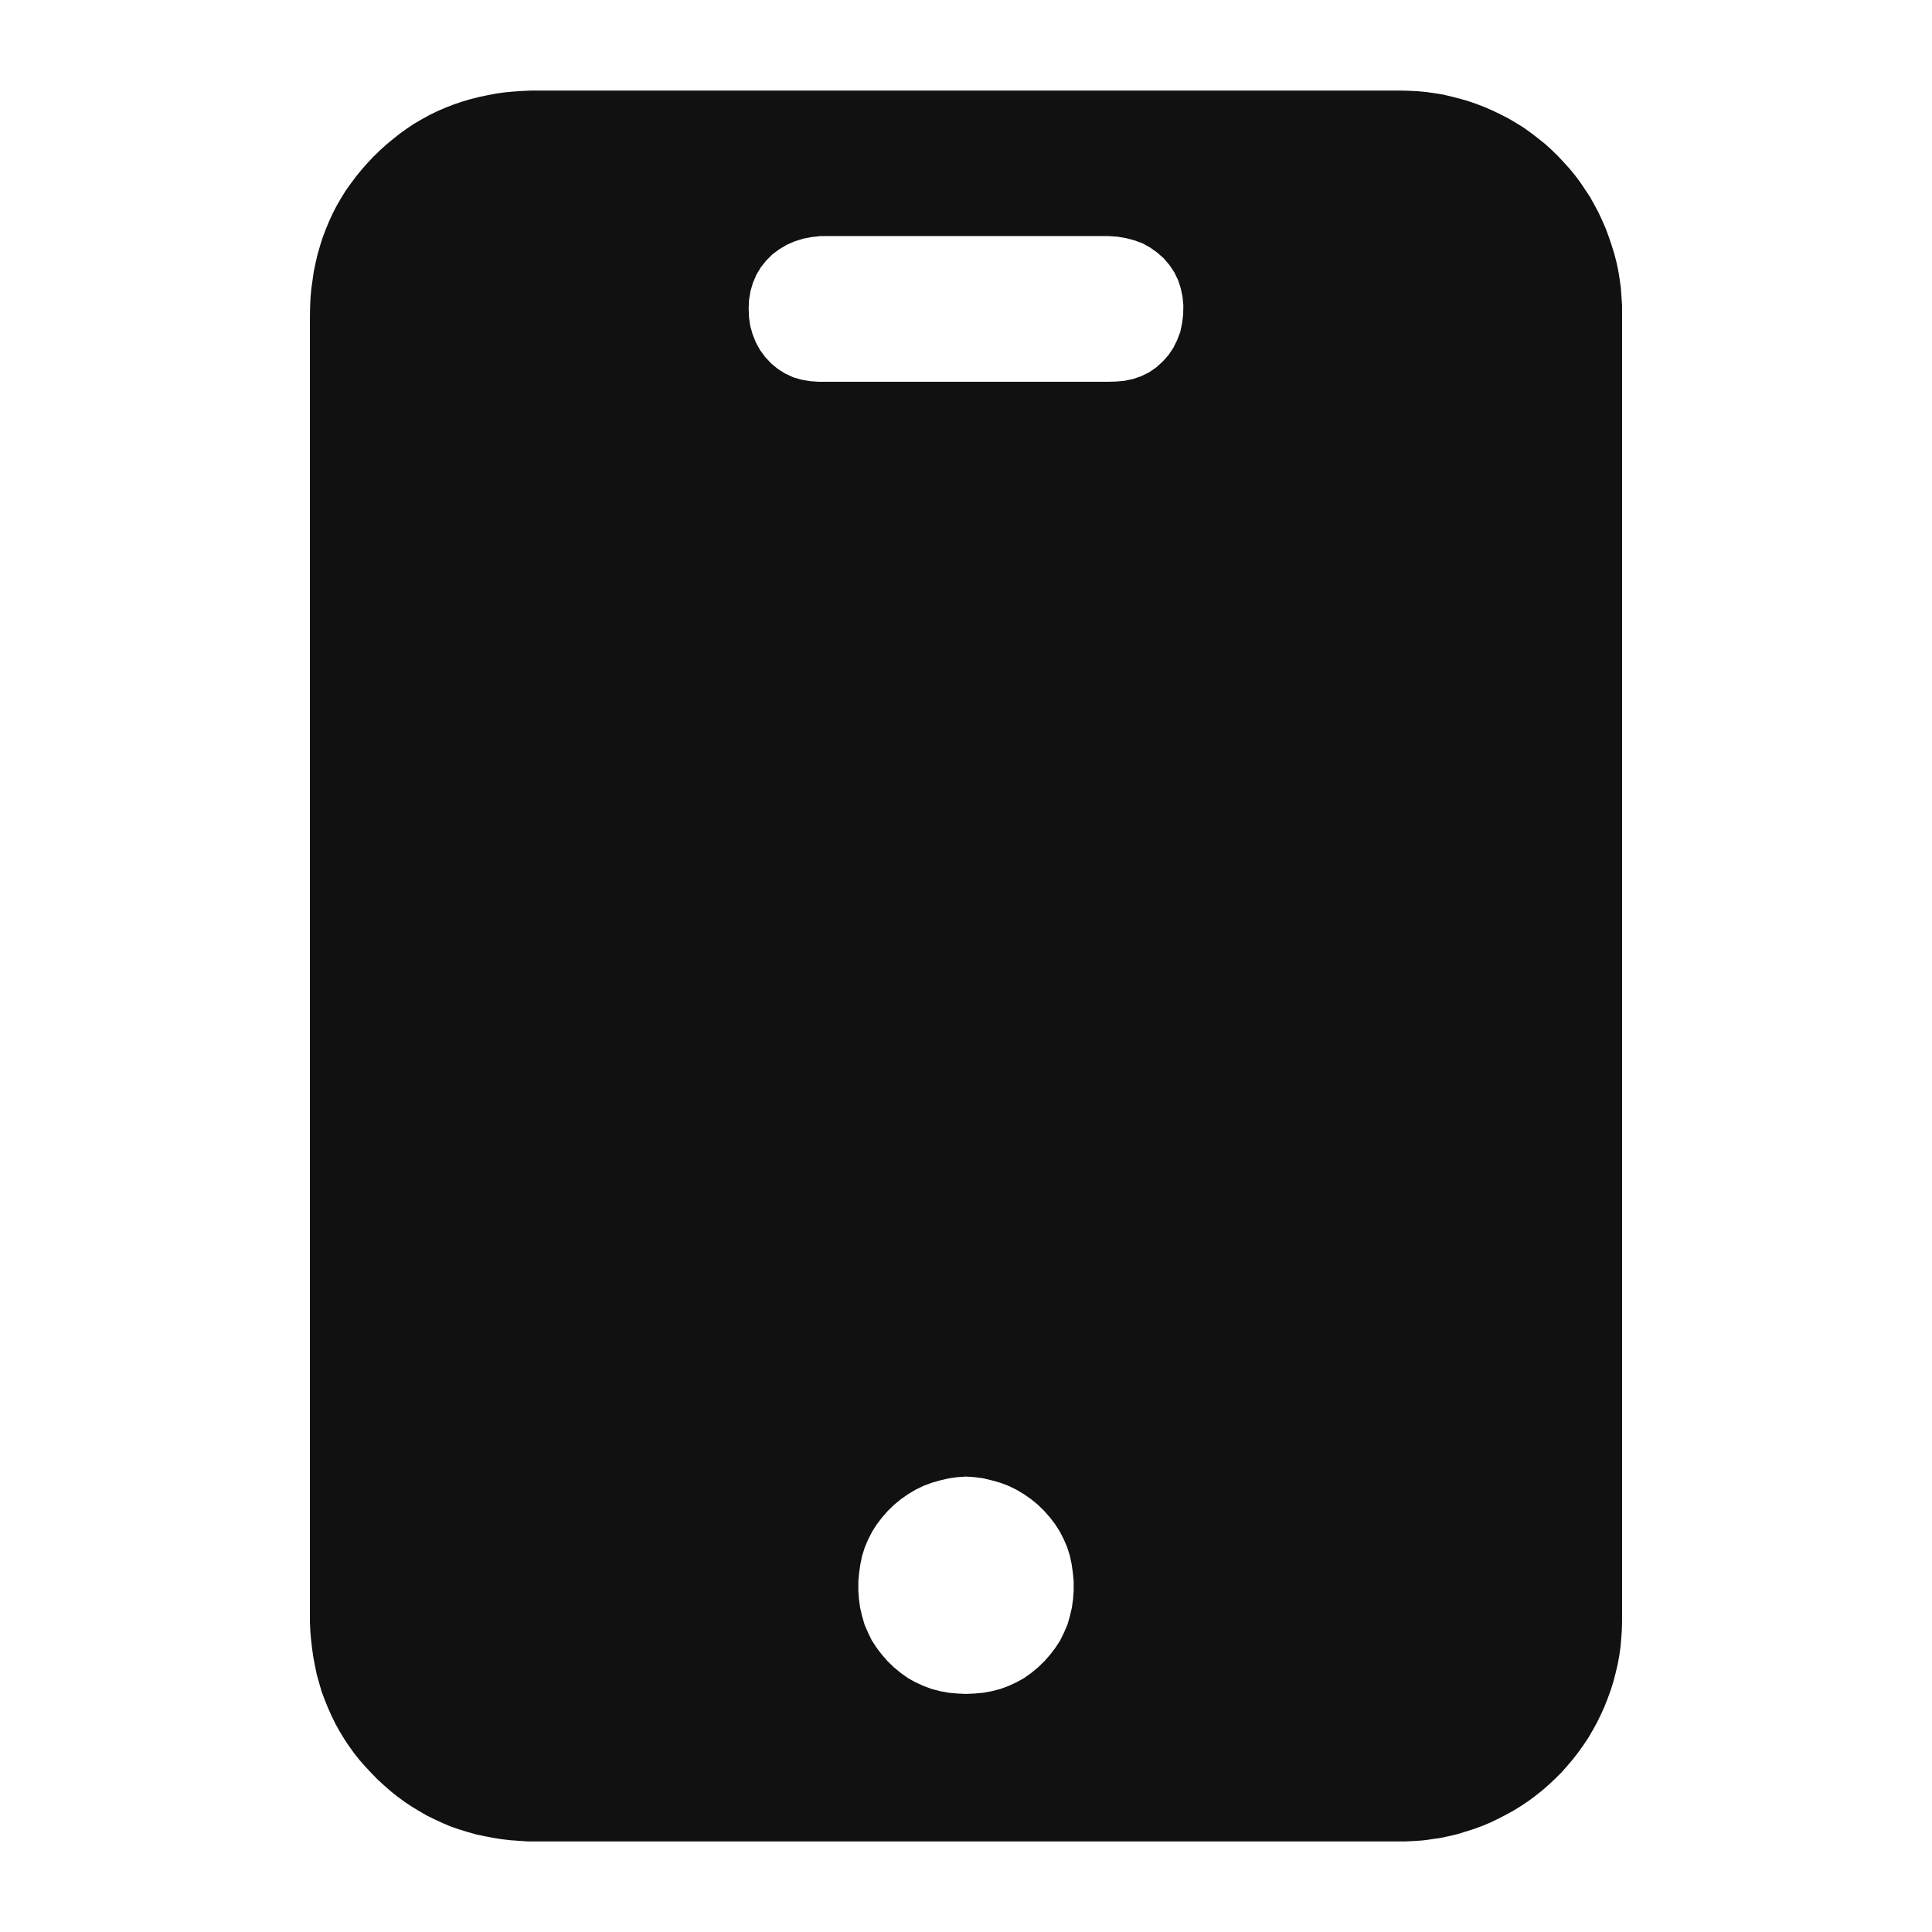
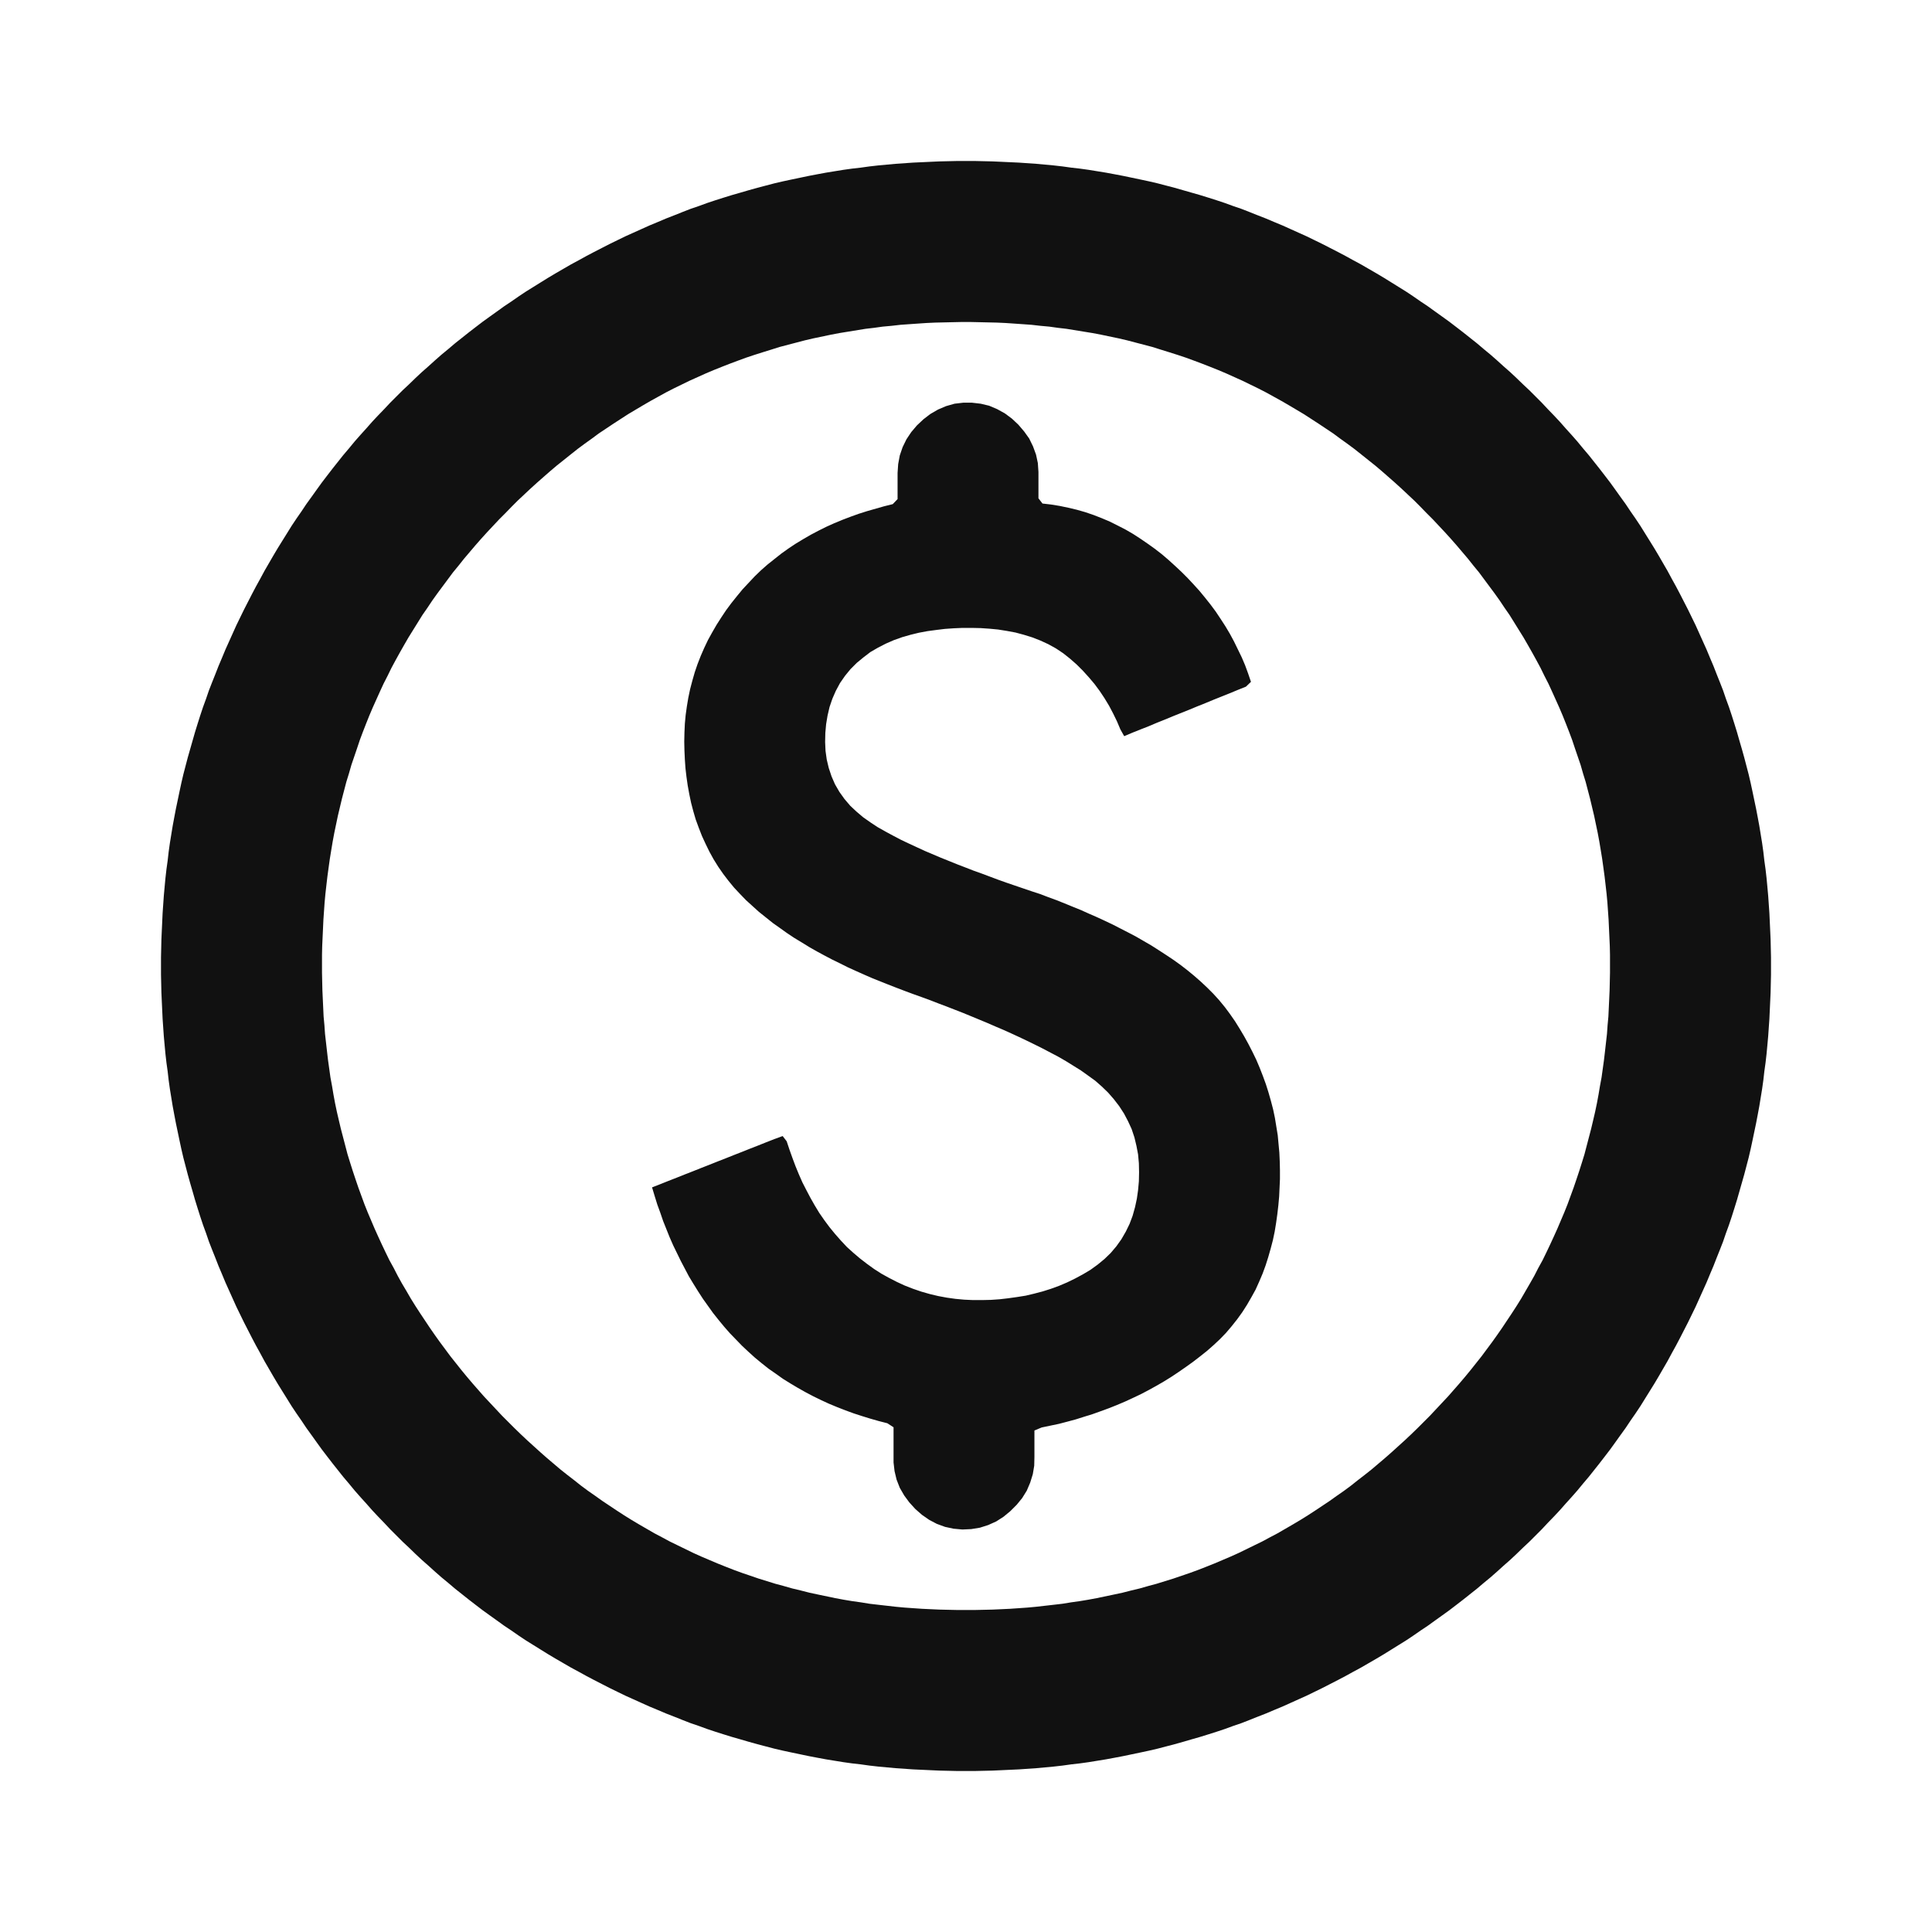
<svg xmlns="http://www.w3.org/2000/svg" width="22.0" height="22.0" viewBox="0 0 960.0 960.0">
-   <path d="M264.0 45.0L268.4 45.0L272.7 45.0L277.1 45.0L281.4 45.0L285.8 45.0L290.1 45.0L294.5 45.0L298.9 45.0L303.2 45.0L307.6 45.0L311.9 45.0L316.3 45.0L320.7 45.0L325.0 45.0L329.4 45.0L333.7 45.0L338.1 45.0L342.4 45.0L346.8 45.0L351.2 45.0L355.5 45.0L359.9 45.0L364.2 45.0L368.6 45.0L372.9 45.0L377.3 45.0L381.7 45.0L386.0 45.0L390.4 45.0L394.7 45.0L399.1 45.0L403.4 45.0L407.8 45.0L412.2 45.0L416.5 45.0L420.9 45.0L425.2 45.0L429.6 45.0L434.0 45.0L438.3 45.0L442.7 45.0L447.0 45.0L451.4 45.0L455.7 45.0L460.1 45.0L464.5 45.0L468.8 45.0L473.2 45.0L477.5 45.0L481.9 45.0L486.2 45.0L490.6 45.0L495.0 45.0L499.3 45.0L503.7 45.0L508.0 45.0L512.4 45.0L516.8 45.0L521.1 45.0L525.5 45.0L529.8 45.0L534.2 45.0L538.5 45.0L542.9 45.0L547.3 45.0L551.6 45.0L556.0 45.0L560.3 45.0L564.7 45.0L569.0 45.0L573.4 45.0L577.8 45.0L582.1 45.0L586.5 45.0L590.8 45.0L595.2 45.0L599.6 45.0L603.9 45.0L608.3 45.0L612.6 45.0L617.0 45.0L621.3 45.0L625.7 45.0L630.1 45.0L634.4 45.0L638.8 45.0L643.1 45.0L647.5 45.0L651.8 45.0L656.2 45.0L660.6 45.0L664.9 45.0L669.3 45.0L673.6 45.0L678.0 45.0L682.3 45.0L686.7 45.0L691.1 45.0L695.4 45.0L699.8 45.1L704.1 45.3L708.5 45.7L712.8 46.3L717.1 47.0L721.3 48.0L725.6 49.1L729.7 50.3L733.8 51.7L737.9 53.3L742.0 55.1L745.9 57.0L749.8 59.0L753.5 61.2L757.2 63.5L760.7 66.0L764.2 68.7L767.6 71.4L770.8 74.3L774.0 77.4L777.0 80.6L779.9 83.8L782.7 87.2L785.3 90.7L787.7 94.3L790.1 97.9L792.2 101.7L794.3 105.6L796.1 109.5L797.9 113.6L799.4 117.7L800.8 121.8L802.1 126.0L803.2 130.2L804.1 134.4L804.8 138.7L805.4 143.1L805.7 147.4L806.0 151.7L806.0 156.1L806.0 160.5L806.0 164.8L806.0 169.2L806.0 173.5L806.0 177.9L806.0 182.3L806.0 186.6L806.0 191.0L806.0 195.3L806.0 199.7L806.0 204.0L806.0 208.4L806.0 212.8L806.0 217.1L806.0 221.5L806.0 225.8L806.0 230.2L806.0 234.6L806.0 238.9L806.0 243.3L806.0 247.6L806.0 252.0L806.0 256.3L806.0 260.7L806.0 265.1L806.0 269.4L806.0 273.8L806.0 278.1L806.0 282.5L806.0 286.8L806.0 291.2L806.0 295.6L806.0 299.9L806.0 304.3L806.0 308.6L806.0 313.0L806.0 317.3L806.0 321.7L806.0 326.1L806.0 330.4L806.0 334.8L806.0 339.1L806.0 343.5L806.0 347.9L806.0 352.2L806.0 356.6L806.0 360.9L806.0 365.3L806.0 369.6L806.0 374.0L806.0 378.4L806.0 382.7L806.0 387.1L806.0 391.4L806.0 395.8L806.0 400.1L806.0 404.5L806.0 408.9L806.0 413.2L806.0 417.6L806.0 421.9L806.0 426.3L806.0 430.7L806.0 435.0L806.0 439.4L806.0 443.7L806.0 448.1L806.0 452.4L806.0 456.8L806.0 461.2L806.0 465.5L806.0 469.9L806.0 474.2L806.0 478.6L806.0 482.9L806.0 487.3L806.0 491.7L806.0 496.0L806.0 500.4L806.0 504.7L806.0 509.1L806.0 513.5L806.0 517.8L806.0 522.2L806.0 526.5L806.0 530.9L806.0 535.2L806.0 539.6L806.0 544.0L806.0 548.3L806.0 552.7L806.0 557.0L806.0 561.4L806.0 565.7L806.0 570.1L806.0 574.5L806.0 578.8L806.0 583.2L806.0 587.5L806.0 591.9L806.0 596.2L806.0 600.6L806.0 605.0L806.0 609.3L806.0 613.7L806.0 618.0L806.0 622.4L806.0 626.8L806.0 631.1L806.0 635.5L806.0 639.8L806.0 644.2L806.0 648.5L806.0 652.9L806.0 657.3L806.0 661.6L806.0 666.0L806.0 670.3L806.0 674.7L806.0 679.0L806.0 683.4L806.0 687.8L806.0 692.1L806.0 696.5L806.0 700.8L806.0 705.2L806.0 709.6L806.0 713.9L806.0 718.3L806.0 722.6L806.0 727.0L806.0 731.3L806.0 735.7L806.0 740.1L806.0 744.4L806.0 748.8L806.0 753.1L806.0 757.5L806.0 761.8L806.0 766.2L806.0 770.6L806.0 774.9L806.0 779.3L806.0 783.6L806.0 788.0L806.0 792.4L806.0 796.7L806.0 801.1L806.0 805.4L805.9 809.8L805.6 814.1L805.2 818.5L804.6 822.8L803.8 827.1L802.8 831.3L801.7 835.5L800.4 839.7L798.9 843.8L797.3 847.9L795.5 851.9L793.6 855.8L791.5 859.6L789.3 863.4L786.9 867.0L784.4 870.5L781.7 874.0L778.9 877.3L776.0 880.6L772.9 883.7L769.7 886.7L766.4 889.6L763.0 892.3L759.5 894.9L755.9 897.3L752.2 899.6L748.4 901.7L744.5 903.7L740.6 905.6L736.5 907.3L732.4 908.8L728.3 910.1L724.1 911.4L719.8 912.4L715.6 913.3L711.3 913.9L706.9 914.5L702.6 914.8L698.3 915.0L693.9 915.0L689.5 915.0L685.2 915.0L680.8 915.0L676.5 915.0L672.1 915.0L667.7 915.0L663.4 915.0L659.0 915.0L654.7 915.0L650.3 915.0L646.0 915.0L641.6 915.0L637.2 915.0L632.9 915.0L628.5 915.0L624.2 915.0L619.8 915.0L615.4 915.0L611.1 915.0L606.7 915.0L602.4 915.0L598.0 915.0L593.7 915.0L589.3 915.0L584.9 915.0L580.6 915.0L576.2 915.0L571.9 915.0L567.5 915.0L563.2 915.0L558.8 915.0L554.4 915.0L550.1 915.0L545.7 915.0L541.4 915.0L537.0 915.0L532.6 915.0L528.3 915.0L523.9 915.0L519.6 915.0L515.2 915.0L510.9 915.0L506.5 915.0L502.1 915.0L497.8 915.0L493.4 915.0L489.1 915.0L484.7 915.0L480.4 915.0L476.0 915.0L471.6 915.0L467.3 915.0L462.9 915.0L458.6 915.0L454.2 915.0L449.9 915.0L445.5 915.0L441.1 915.0L436.8 915.0L432.4 915.0L428.1 915.0L423.7 915.0L419.3 915.0L415.0 915.0L410.6 915.0L406.3 915.0L401.9 915.0L397.6 915.0L393.2 915.0L388.8 915.0L384.5 915.0L380.1 915.0L375.8 915.0L371.4 915.0L367.1 915.0L362.7 915.0L358.3 915.0L354.0 915.0L349.6 915.0L345.3 915.0L340.9 915.0L336.5 915.0L332.2 915.0L327.8 915.0L323.5 915.0L319.1 915.0L314.8 915.0L310.4 915.0L306.0 915.0L301.7 915.0L297.3 915.0L293.0 915.0L288.6 915.0L284.3 915.0L279.9 915.0L275.5 915.0L271.2 915.0L266.8 915.0L262.4 915.0L258.0 914.7L253.6 914.4L249.3 913.9L245.0 913.2L240.8 912.4L236.5 911.5L232.3 910.3L228.1 909.0L224.0 907.6L220.0 905.9L216.1 904.1L212.2 902.2L208.4 900.0L204.6 897.7L201.0 895.3L197.6 892.8L194.2 890.1L190.9 887.2L187.6 884.2L184.5 881.0L181.5 877.8L178.6 874.5L175.9 871.1L173.4 867.6L171.0 864.0L168.7 860.2L166.6 856.4L164.7 852.5L162.9 848.5L161.3 844.5L159.8 840.5L158.6 836.3L157.4 832.1L156.5 827.7L155.7 823.5L155.1 819.3L154.6 815.0L154.2 810.6L154.0 806.1L154.0 801.7L154.0 797.4L154.0 793.0L154.0 788.6L154.0 784.3L154.0 779.9L154.0 775.6L154.0 771.2L154.0 766.8L154.0 762.5L154.0 758.1L154.0 753.8L154.0 749.4L154.0 745.1L154.0 740.7L154.0 736.3L154.0 732.0L154.0 727.6L154.0 723.3L154.0 718.9L154.0 714.6L154.0 710.2L154.0 705.8L154.0 701.5L154.0 697.1L154.0 692.8L154.0 688.4L154.0 684.0L154.0 679.7L154.0 675.3L154.0 671.0L154.0 666.6L154.0 662.3L154.0 657.9L154.0 653.5L154.0 649.2L154.0 644.8L154.0 640.5L154.0 636.1L154.0 631.8L154.0 627.4L154.0 623.0L154.0 618.7L154.0 614.3L154.0 610.0L154.0 605.6L154.0 601.3L154.0 596.9L154.0 592.5L154.0 588.2L154.0 583.8L154.0 579.5L154.0 575.1L154.0 570.7L154.0 566.4L154.0 562.0L154.0 557.7L154.0 553.3L154.0 549.0L154.0 544.6L154.0 540.2L154.0 535.9L154.0 531.5L154.0 527.2L154.0 522.8L154.0 518.5L154.0 514.1L154.0 509.7L154.0 505.4L154.0 501.0L154.0 496.7L154.0 492.3L154.0 487.9L154.0 483.6L154.0 479.2L154.0 474.9L154.0 470.5L154.0 466.2L154.0 461.8L154.0 457.4L154.0 453.1L154.0 448.7L154.0 444.4L154.0 440.0L154.0 435.7L154.0 431.3L154.0 426.9L154.0 422.6L154.0 418.2L154.0 413.9L154.0 409.5L154.0 405.1L154.0 400.8L154.0 396.4L154.0 392.1L154.0 387.7L154.0 383.4L154.0 379.0L154.0 374.6L154.0 370.3L154.0 365.9L154.0 361.6L154.0 357.2L154.0 352.9L154.0 348.5L154.0 344.1L154.0 339.8L154.0 335.4L154.0 331.1L154.0 326.7L154.0 322.4L154.0 318.0L154.0 313.6L154.0 309.3L154.0 304.9L154.0 300.6L154.0 296.2L154.0 291.8L154.0 287.5L154.0 283.1L154.0 278.8L154.0 274.4L154.0 270.1L154.0 265.7L154.0 261.3L154.0 257.0L154.0 252.6L154.0 248.3L154.0 243.9L154.0 239.6L154.0 235.2L154.0 230.8L154.0 226.5L154.0 222.1L154.0 217.8L154.0 213.4L154.0 209.0L154.0 204.7L154.0 200.3L154.0 196.0L154.0 191.6L154.0 187.3L154.0 182.9L154.0 178.5L154.0 174.2L154.0 169.8L154.0 165.5L154.0 161.1L154.0 156.8L154.1 152.3L154.3 147.9L154.7 143.5L155.3 139.2L155.9 135.0L156.8 130.7L157.8 126.4L159.0 122.2L160.3 118.1L161.8 114.1L163.5 110.0L165.3 106.1L167.3 102.2L169.5 98.4L171.8 94.7L174.3 91.2L176.9 87.7L179.6 84.4L182.5 81.1L185.6 77.8L188.8 74.7L192.0 71.8L195.4 69.0L198.8 66.3L202.3 63.8L205.9 61.4L209.7 59.2L213.5 57.1L217.4 55.2L221.4 53.5L225.5 51.9L229.6 50.5L233.7 49.3L238.0 48.2L242.3 47.3L246.5 46.5L250.8 45.9L255.1 45.5L259.5 45.2L264.0 45.0ZM480.0 733.7L475.6 734.0L471.3 734.6L467.1 735.6L462.9 736.8L458.9 738.3L455.0 740.2L451.3 742.4L447.7 744.9L444.4 747.6L441.2 750.7L438.3 754.0L435.7 757.4L433.4 761.0L431.4 764.9L429.7 768.9L428.4 773.0L427.5 777.3L426.9 781.5L426.5 785.8L426.5 790.3L426.8 794.6L427.4 798.9L428.4 803.1L429.6 807.3L431.3 811.2L433.2 815.1L435.6 818.8L438.2 822.2L441.1 825.5L444.2 828.5L447.6 831.3L451.1 833.8L454.9 835.9L458.8 837.7L462.8 839.2L467.0 840.3L471.3 841.1L475.6 841.5L480.0 841.7L484.4 841.5L488.7 841.1L493.0 840.3L497.2 839.2L501.2 837.7L505.1 835.9L508.9 833.8L512.4 831.3L515.8 828.5L518.9 825.5L521.8 822.2L524.4 818.8L526.8 815.1L528.7 811.2L530.4 807.3L531.6 803.1L532.6 798.9L533.2 794.6L533.5 790.3L533.5 785.8L533.1 781.5L532.5 777.3L531.6 773.0L530.3 768.9L528.6 764.9L526.6 761.0L524.3 757.4L521.7 754.0L518.8 750.7L515.6 747.6L512.3 744.9L508.7 742.4L505.0 740.2L501.1 738.3L497.1 736.8L492.9 735.6L488.7 734.6L484.4 734.0L480.0 733.7ZM407.7 117.3L403.3 117.8L399.1 118.6L394.9 119.9L391.0 121.6L387.3 123.8L383.8 126.4L380.7 129.5L378.0 132.9L375.8 136.6L374.1 140.6L372.9 144.7L372.2 149.0L372.0 153.4L372.2 157.8L372.8 162.0L374.0 166.2L375.6 170.2L377.7 174.0L380.3 177.5L383.3 180.7L386.6 183.4L390.3 185.7L394.2 187.5L398.4 188.7L402.6 189.4L407.0 189.7L411.4 189.7L415.7 189.7L420.0 189.7L424.4 189.7L428.7 189.7L433.1 189.7L437.4 189.7L441.7 189.7L446.1 189.7L450.4 189.7L454.7 189.7L459.1 189.7L463.4 189.7L467.7 189.7L472.1 189.7L476.4 189.7L480.8 189.7L485.1 189.7L489.4 189.7L493.8 189.7L498.1 189.7L502.4 189.7L506.8 189.7L511.1 189.7L515.4 189.7L519.8 189.7L524.1 189.7L528.5 189.7L532.8 189.7L537.1 189.7L541.5 189.7L545.8 189.7L550.1 189.7L554.5 189.6L558.8 189.2L563.1 188.3L567.1 186.9L571.0 185.0L574.6 182.5L577.8 179.6L580.7 176.3L583.1 172.7L585.0 168.8L586.5 164.8L587.4 160.5L587.9 156.3L588.0 151.8L587.6 147.5L586.7 143.2L585.4 139.2L583.5 135.3L581.1 131.7L578.3 128.4L575.0 125.5L571.5 123.0L567.7 120.9L563.6 119.4L559.4 118.3L555.2 117.6L550.8 117.3L546.5 117.3L542.1 117.3L537.8 117.3L533.4 117.3L529.1 117.3L524.8 117.3L520.4 117.3L516.1 117.3L511.8 117.3L507.4 117.3L503.1 117.3L498.8 117.3L494.4 117.3L490.1 117.3L485.8 117.3L481.4 117.3L477.1 117.3L472.7 117.3L468.4 117.3L464.1 117.3L459.7 117.3L455.4 117.3L451.1 117.3L446.7 117.3L442.4 117.3L438.1 117.3L433.7 117.3L429.4 117.3L425.0 117.3L420.7 117.3L416.4 117.3L412.0 117.3L407.7 117.3Z" fill="#111111" />
+   <path d="M324.0 590.0L325.3 594.3L326.6 598.5L328.1 602.6L329.5 606.7L331.1 610.7L332.7 614.7L334.5 618.8L336.4 622.7L338.3 626.6L340.3 630.4L342.3 634.2L344.6 638.0L346.9 641.7L349.3 645.4L351.8 648.9L354.3 652.4L357.0 655.8L359.8 659.2L362.7 662.5L365.7 665.6L368.7 668.7L371.9 671.7L375.1 674.6L378.5 677.4L381.9 680.1L385.5 682.6L389.0 685.1L392.7 687.4L396.4 689.6L400.3 691.8L404.1 693.8L408.0 695.7L411.9 697.5L416.0 699.2L420.1 700.8L424.2 702.3L428.2 703.6L432.4 704.9L436.6 706.1L440.9 707.2L444.0 709.2L444.0 713.6L444.0 717.9L444.0 722.3L444.0 726.7L444.5 731.0L445.5 735.2L447.1 739.3L449.3 743.1L451.8 746.5L454.8 749.8L458.1 752.7L461.7 755.2L465.5 757.2L469.6 758.7L473.8 759.6L478.2 760.0L482.6 759.8L486.9 759.1L491.0 757.8L495.0 756.0L498.6 753.7L502.0 750.9L505.2 747.7L507.9 744.4L510.2 740.7L511.9 736.7L513.2 732.5L513.9 728.3L514.0 723.9L514.0 719.5L514.0 715.2L514.0 710.8L517.6 709.3L521.9 708.4L526.2 707.5L530.4 706.4L534.5 705.3L538.6 704.0L542.8 702.7L547.0 701.2L551.1 699.7L555.1 698.1L559.1 696.4L563.0 694.6L567.0 692.7L570.8 690.7L574.6 688.6L578.4 686.4L582.1 684.1L585.7 681.7L589.3 679.2L592.8 676.7L596.3 674.0L599.7 671.3L603.0 668.4L606.2 665.4L609.2 662.3L612.0 659.0L614.7 655.6L617.3 652.0L619.6 648.4L621.8 644.6L623.9 640.8L625.7 636.8L627.4 632.8L628.9 628.7L630.2 624.6L631.4 620.4L632.5 616.2L633.4 611.9L634.1 607.6L634.7 603.3L635.2 599.0L635.6 594.6L635.8 590.3L636.0 585.9L636.0 581.5L635.9 577.1L635.7 572.7L635.3 568.4L634.9 564.1L634.2 559.8L633.5 555.5L632.6 551.2L631.5 547.0L630.3 542.8L629.0 538.7L627.5 534.6L625.9 530.5L624.2 526.5L622.3 522.6L620.3 518.7L618.2 514.9L616.0 511.2L613.7 507.5L611.2 503.9L608.6 500.4L605.8 497.0L602.9 493.8L599.8 490.7L596.6 487.7L593.4 484.9L590.0 482.1L586.5 479.4L583.0 476.9L579.4 474.5L575.7 472.1L572.1 469.8L568.3 467.6L564.5 465.4L560.7 463.4L556.8 461.4L552.9 459.4L548.9 457.5L545.0 455.7L541.1 454.0L537.1 452.2L532.9 450.5L529.0 448.9L525.0 447.3L520.9 445.8L516.7 444.2L512.4 442.8L508.3 441.4L504.2 440.0L500.1 438.6L495.9 437.1L491.9 435.6L487.9 434.1L483.7 432.6L479.6 431.0L475.7 429.5L471.5 427.8L467.5 426.2L463.5 424.5L459.5 422.8L455.6 421.0L451.5 419.1L447.7 417.3L443.7 415.2L440.0 413.2L436.1 411.0L432.6 408.7L428.9 406.1L425.6 403.3L422.5 400.4L419.6 397.0L417.1 393.5L414.9 389.7L413.2 385.8L411.8 381.6L410.8 377.4L410.2 373.1L410.0 368.7L410.1 364.2L410.5 359.8L411.2 355.6L412.2 351.3L413.6 347.2L415.3 343.3L417.4 339.4L419.9 335.8L422.6 332.5L425.7 329.4L429.1 326.6L432.5 324.0L436.3 321.8L440.2 319.8L444.1 318.1L448.3 316.6L452.5 315.4L456.6 314.4L460.9 313.6L465.4 313.0L469.5 312.5L473.8 312.2L478.3 312.0L482.8 312.0L487.3 312.1L491.7 312.4L495.9 312.8L500.3 313.5L504.6 314.3L508.7 315.4L512.9 316.7L517.0 318.3L520.9 320.1L524.7 322.2L528.3 324.6L531.7 327.3L535.0 330.2L538.1 333.3L541.0 336.5L543.8 339.8L546.4 343.3L548.8 346.9L551.1 350.7L553.1 354.5L555.0 358.4L556.7 362.4L558.6 365.8L562.6 364.1L566.6 362.5L570.7 360.9L574.7 359.2L578.7 357.6L582.8 355.9L586.8 354.3L590.8 352.7L594.9 351.0L598.9 349.4L603.0 347.7L607.0 346.1L611.0 344.5L615.1 342.8L619.1 341.2L621.6 338.8L620.2 334.7L618.7 330.6L617.0 326.6L615.1 322.7L613.2 318.8L611.1 314.9L608.9 311.2L606.5 307.5L604.1 303.9L601.5 300.4L598.8 297.0L596.0 293.6L593.1 290.4L590.2 287.3L587.1 284.2L583.9 281.2L580.6 278.2L577.2 275.3L573.7 272.6L570.2 270.1L566.7 267.7L563.0 265.3L559.2 263.1L555.3 261.1L551.5 259.2L547.5 257.5L543.4 255.9L539.3 254.5L535.1 253.3L530.9 252.3L526.6 251.4L522.3 250.7L518.0 250.2L516.0 247.6L516.0 243.2L516.0 238.9L516.0 234.5L515.7 230.1L514.8 225.9L513.3 221.8L511.4 217.9L508.9 214.4L506.0 211.0L502.8 208.0L499.3 205.4L495.5 203.3L491.5 201.6L487.3 200.6L483.0 200.1L478.6 200.1L474.3 200.6L470.1 201.8L466.1 203.5L462.3 205.7L458.9 208.3L455.6 211.4L452.8 214.7L450.4 218.3L448.5 222.2L447.1 226.3L446.3 230.6L446.0 235.0L446.0 239.3L446.0 243.7L446.0 248.0L443.6 250.5L439.2 251.6L435.0 252.8L430.8 254.0L426.7 255.3L422.8 256.7L418.6 258.3L414.5 260.0L410.5 261.8L406.7 263.7L402.9 265.7L399.1 267.9L395.3 270.2L391.7 272.6L388.2 275.1L384.8 277.8L381.4 280.5L378.1 283.4L375.0 286.4L372.0 289.6L369.0 292.8L366.2 296.2L363.4 299.7L360.8 303.2L358.4 306.8L356.1 310.4L353.9 314.2L351.8 318.0L349.9 322.0L348.2 325.9L346.6 330.0L345.2 334.1L344.0 338.3L342.9 342.5L342.0 346.8L341.3 351.0L340.7 355.3L340.3 359.6L340.1 364.0L340.0 368.5L340.1 373.0L340.3 377.4L340.6 381.7L341.1 386.0L341.7 390.2L342.5 394.6L343.4 398.9L344.5 403.1L345.7 407.2L347.2 411.3L348.8 415.4L350.6 419.3L352.5 423.2L354.6 427.0L356.9 430.7L359.4 434.3L362.0 437.7L364.8 441.1L367.8 444.3L370.7 447.3L373.9 450.2L377.1 453.1L380.6 455.9L384.1 458.7L387.5 461.1L391.0 463.6L394.6 466.0L398.4 468.3L402.3 470.7L406.0 472.8L409.7 474.8L413.5 476.8L417.4 478.7L421.4 480.7L425.6 482.6L429.4 484.3L433.3 486.0L437.3 487.6L441.3 489.2L445.4 490.8L449.6 492.4L453.9 494.0L458.1 495.5L462.2 497.0L466.3 498.6L470.3 500.1L474.4 501.7L478.5 503.3L482.4 504.9L486.5 506.6L490.6 508.3L494.5 510.0L498.5 511.7L502.5 513.5L506.4 515.3L510.4 517.2L514.3 519.1L518.1 521.0L522.1 523.1L525.9 525.1L529.7 527.3L533.4 529.6L537.1 531.9L540.6 534.4L544.2 537.0L547.5 539.9L550.6 542.9L553.4 546.1L556.1 549.6L558.5 553.3L560.5 557.1L562.3 561.0L563.7 565.2L564.7 569.4L565.5 573.6L565.9 578.0L566.0 582.5L565.9 587.0L565.5 591.4L564.9 595.6L564.0 599.8L562.8 604.1L561.3 608.1L559.4 612.0L557.2 615.8L554.7 619.3L551.9 622.6L548.8 625.6L545.4 628.4L541.8 631.0L538.1 633.2L534.2 635.3L530.3 637.2L526.3 638.9L522.2 640.4L518.1 641.7L513.9 642.8L509.7 643.8L505.3 644.5L501.0 645.1L496.7 645.6L492.4 645.9L488.0 646.0L483.5 646.0L479.1 645.8L474.8 645.4L470.5 644.8L466.2 644.0L462.0 643.0L457.8 641.8L453.7 640.4L449.6 638.8L445.7 637.0L441.8 635.0L438.0 632.9L434.4 630.6L430.8 628.0L427.3 625.3L424.0 622.5L420.8 619.6L417.8 616.4L414.9 613.1L412.2 609.8L409.6 606.3L407.1 602.7L404.8 598.9L402.7 595.2L400.7 591.4L398.7 587.5L396.9 583.4L395.3 579.5L393.8 575.5L392.3 571.3L390.9 567.1L388.9 564.5L384.8 566.0L380.7 567.6L376.7 569.2L372.6 570.8L368.6 572.4L364.5 574.0L360.5 575.6L356.4 577.2L352.4 578.8L348.3 580.4L344.3 582.0L340.2 583.6L336.2 585.2L332.1 586.8L328.1 588.4L324.0 590.0ZM480.0 880.0L475.6 880.0L471.2 879.9L466.8 879.8L462.4 879.6L458.1 879.4L453.7 879.2L449.4 878.9L445.1 878.6L440.7 878.2L436.4 877.8L432.0 877.3L427.7 876.7L423.3 876.2L419.0 875.6L414.7 874.9L410.4 874.2L406.1 873.4L401.9 872.6L397.6 871.7L393.3 870.8L389.1 869.9L384.8 868.9L380.6 867.8L376.4 866.7L372.1 865.5L368.0 864.3L363.8 863.1L359.6 861.8L355.5 860.5L351.3 859.1L347.2 857.6L343.1 856.2L339.0 854.6L335.0 853.0L330.9 851.4L326.9 849.7L322.8 848.0L318.8 846.2L314.8 844.4L310.8 842.6L306.9 840.7L303.0 838.8L299.1 836.8L295.2 834.8L291.4 832.8L287.6 830.7L283.7 828.6L279.9 826.4L276.1 824.2L272.4 822.0L268.7 819.7L265.0 817.4L261.3 815.1L257.7 812.7L254.1 810.2L250.5 807.8L246.9 805.2L243.4 802.7L239.8 800.1L236.4 797.5L232.9 794.8L229.5 792.1L226.1 789.4L222.8 786.6L219.4 783.8L216.1 780.9L212.9 778.0L209.6 775.1L206.4 772.1L203.3 769.1L200.1 766.1L197.0 763.0L193.9 759.9L190.9 756.7L187.9 753.6L184.9 750.4L182.0 747.1L179.1 743.9L176.2 740.6L173.4 737.2L170.6 733.9L167.9 730.5L165.2 727.1L162.5 723.6L159.9 720.2L157.3 716.6L154.8 713.1L152.2 709.5L149.8 705.9L147.3 702.3L144.9 698.7L142.6 695.0L140.3 691.3L138.0 687.6L135.8 683.9L133.6 680.1L131.4 676.3L129.3 672.4L127.2 668.6L125.2 664.8L123.2 660.9L121.2 657.0L119.3 653.1L117.4 649.2L115.6 645.2L113.8 641.2L112.0 637.2L110.3 633.1L108.6 629.1L107.0 625.0L105.4 621.0L103.8 616.9L102.4 612.8L100.9 608.7L99.5 604.5L98.2 600.4L96.9 596.2L95.7 592.0L94.5 587.9L93.3 583.6L92.2 579.4L91.1 575.2L90.1 570.9L89.2 566.7L88.3 562.4L87.4 558.1L86.6 553.9L85.8 549.6L85.1 545.3L84.4 541.0L83.8 536.7L83.3 532.3L82.7 528.0L82.2 523.6L81.8 519.3L81.4 514.9L81.1 510.6L80.8 506.3L80.6 501.9L80.4 497.6L80.2 493.2L80.1 488.8L80.0 484.4L80.0 480.0L80.0 475.6L80.1 471.2L80.2 466.8L80.4 462.4L80.6 458.1L80.8 453.7L81.1 449.4L81.4 445.1L81.8 440.7L82.2 436.4L82.7 432.0L83.3 427.7L83.8 423.3L84.4 419.0L85.1 414.7L85.8 410.4L86.6 406.1L87.4 401.9L88.3 397.6L89.2 393.3L90.1 389.1L91.1 384.8L92.2 380.6L93.3 376.4L94.5 372.2L95.7 368.0L96.9 363.8L98.2 359.6L99.5 355.5L100.9 351.3L102.4 347.2L103.8 343.1L105.4 339.0L107.0 335.0L108.6 330.9L110.3 326.9L112.0 322.8L113.8 318.8L115.6 314.8L117.4 310.8L119.3 306.9L121.2 303.0L123.2 299.1L125.2 295.2L127.2 291.4L129.3 287.6L131.4 283.7L133.6 279.9L135.8 276.1L138.0 272.4L140.3 268.7L142.6 265.0L144.9 261.3L147.3 257.7L149.8 254.1L152.2 250.5L154.8 246.9L157.3 243.4L159.9 239.8L162.5 236.4L165.2 232.9L167.9 229.5L170.6 226.1L173.4 222.8L176.2 219.4L179.1 216.1L182.0 212.9L184.9 209.6L187.9 206.4L190.9 203.3L193.9 200.1L197.0 197.0L200.1 193.9L203.3 190.9L206.4 187.9L209.6 184.9L212.9 182.0L216.1 179.1L219.4 176.2L222.8 173.4L226.1 170.6L229.5 167.9L232.9 165.2L236.4 162.5L239.8 159.9L243.4 157.3L246.9 154.8L250.5 152.2L254.1 149.8L257.7 147.3L261.3 144.9L265.0 142.6L268.7 140.3L272.4 138.0L276.1 135.8L279.9 133.6L283.7 131.4L287.6 129.3L291.4 127.2L295.2 125.2L299.1 123.2L303.0 121.2L306.9 119.3L310.8 117.4L314.8 115.6L318.8 113.8L322.8 112.0L326.9 110.3L330.9 108.6L335.0 107.0L339.0 105.4L343.1 103.8L347.2 102.4L351.3 100.9L355.5 99.5L359.6 98.2L363.8 96.9L368.0 95.7L372.1 94.5L376.4 93.3L380.6 92.2L384.8 91.1L389.1 90.1L393.3 89.2L397.6 88.3L401.9 87.4L406.1 86.6L410.4 85.8L414.7 85.1L419.0 84.4L423.3 83.8L427.7 83.3L432.0 82.7L436.4 82.2L440.7 81.8L445.1 81.4L449.4 81.1L453.7 80.8L458.1 80.6L462.4 80.4L466.8 80.2L471.2 80.1L475.6 80.0L480.0 80.0L484.4 80.0L488.8 80.1L493.2 80.2L497.6 80.4L501.9 80.6L506.3 80.8L510.6 81.1L514.9 81.4L519.3 81.8L523.6 82.2L528.0 82.7L532.3 83.3L536.7 83.8L541.0 84.4L545.3 85.1L549.6 85.8L553.9 86.6L558.1 87.4L562.4 88.3L566.7 89.2L570.9 90.1L575.2 91.1L579.4 92.2L583.6 93.3L587.8 94.5L592.0 95.7L596.2 96.9L600.4 98.2L604.5 99.5L608.7 100.9L612.8 102.4L616.9 103.8L621.0 105.4L625.0 107.0L629.1 108.6L633.1 110.3L637.2 112.0L641.2 113.8L645.2 115.6L649.2 117.4L653.1 119.3L657.0 121.2L660.9 123.2L664.8 125.2L668.6 127.2L672.4 129.3L676.3 131.4L680.1 133.6L683.9 135.8L687.6 138.0L691.3 140.3L695.0 142.6L698.7 144.9L702.3 147.3L705.9 149.8L709.5 152.2L713.1 154.8L716.6 157.3L720.2 159.9L723.6 162.5L727.1 165.2L730.5 167.9L733.9 170.6L737.2 173.4L740.6 176.2L743.9 179.1L747.1 182.0L750.4 184.9L753.6 187.9L756.7 190.9L759.9 193.9L763.0 197.0L766.1 200.1L769.1 203.3L772.1 206.4L775.1 209.6L778.0 212.9L780.9 216.1L783.8 219.4L786.6 222.8L789.4 226.1L792.1 229.5L794.8 232.9L797.5 236.4L800.1 239.8L802.7 243.4L805.2 246.9L807.8 250.5L810.2 254.1L812.7 257.7L815.1 261.3L817.4 265.0L819.7 268.7L822.0 272.4L824.2 276.1L826.4 279.9L828.6 283.7L830.7 287.6L832.8 291.4L834.8 295.2L836.8 299.1L838.8 303.0L840.7 306.9L842.6 310.8L844.4 314.8L846.2 318.8L848.0 322.8L849.7 326.9L851.4 330.9L853.0 335.0L854.6 339.0L856.2 343.1L857.6 347.2L859.1 351.3L860.5 355.5L861.8 359.6L863.1 363.8L864.3 368.0L865.5 372.1L866.7 376.4L867.8 380.6L868.9 384.8L869.9 389.1L870.8 393.3L871.7 397.6L872.6 401.9L873.4 406.1L874.2 410.4L874.9 414.7L875.6 419.0L876.2 423.3L876.7 427.7L877.3 432.0L877.8 436.4L878.2 440.7L878.6 445.1L878.9 449.4L879.2 453.7L879.4 458.1L879.6 462.4L879.8 466.8L879.9 471.2L880.0 475.6L880.0 480.0L880.0 484.4L879.9 488.8L879.8 493.2L879.6 497.6L879.4 501.9L879.2 506.3L878.9 510.6L878.6 514.9L878.2 519.3L877.8 523.6L877.3 528.0L876.7 532.3L876.2 536.7L875.6 541.0L874.9 545.3L874.2 549.6L873.4 553.9L872.6 558.1L871.7 562.4L870.8 566.7L869.9 570.9L868.9 575.2L867.8 579.4L866.7 583.6L865.5 587.8L864.3 592.0L863.1 596.2L861.8 600.4L860.5 604.5L859.1 608.7L857.6 612.8L856.2 616.9L854.6 621.0L853.0 625.0L851.4 629.1L849.7 633.1L848.0 637.2L846.2 641.2L844.4 645.2L842.6 649.2L840.7 653.1L838.8 657.0L836.8 660.9L834.8 664.8L832.8 668.6L830.7 672.4L828.6 676.3L826.4 680.1L824.2 683.9L822.0 687.6L819.7 691.3L817.4 695.0L815.1 698.7L812.7 702.3L810.2 705.9L807.8 709.5L805.2 713.1L802.7 716.6L800.1 720.2L797.5 723.6L794.8 727.1L792.1 730.5L789.4 733.9L786.6 737.2L783.8 740.6L780.9 743.9L778.0 747.1L775.1 750.4L772.1 753.6L769.1 756.7L766.1 759.9L763.0 763.0L759.9 766.1L756.7 769.1L753.6 772.1L750.4 775.1L747.1 778.0L743.9 780.9L740.6 783.8L737.2 786.6L733.9 789.4L730.5 792.1L727.1 794.8L723.6 797.5L720.2 800.1L716.6 802.7L713.1 805.2L709.5 807.8L705.9 810.2L702.3 812.7L698.7 815.1L695.0 817.4L691.3 819.7L687.6 822.0L683.9 824.2L680.1 826.4L676.3 828.6L672.4 830.7L668.6 832.8L664.8 834.8L660.9 836.8L657.0 838.8L653.1 840.7L649.2 842.6L645.2 844.4L641.2 846.2L637.2 848.0L633.1 849.7L629.1 851.4L625.0 853.0L621.0 854.6L616.9 856.2L612.8 857.6L608.7 859.1L604.5 860.5L600.4 861.8L596.2 863.1L592.0 864.3L587.9 865.5L583.6 866.7L579.4 867.8L575.2 868.9L570.9 869.9L566.7 870.8L562.4 871.7L558.1 872.6L553.9 873.4L549.6 874.2L545.3 874.9L541.0 875.6L536.7 876.2L532.3 876.7L528.0 877.3L523.6 877.8L519.3 878.2L514.9 878.6L510.6 878.9L506.3 879.2L501.9 879.4L497.6 879.6L493.2 879.8L488.8 879.9L484.4 880.0L480.0 880.0ZM480.0 800.0L484.4 800.0L488.8 799.9L493.2 799.8L497.6 799.6L501.9 799.4L506.2 799.1L510.5 798.8L514.8 798.4L519.2 797.9L523.6 797.4L527.9 796.9L532.2 796.2L536.5 795.6L540.7 794.9L545.0 794.1L549.3 793.2L553.6 792.3L557.8 791.4L562.1 790.3L566.3 789.3L570.5 788.1L574.6 787.0L578.8 785.7L583.0 784.4L587.1 783.0L591.2 781.6L595.3 780.1L599.4 778.5L603.4 776.9L607.4 775.2L611.4 773.5L615.4 771.7L619.3 769.8L623.2 767.9L627.1 766.0L631.0 763.9L634.8 761.9L638.6 759.7L642.4 757.5L646.1 755.3L649.8 753.0L653.5 750.6L657.1 748.2L660.7 745.8L664.2 743.3L667.8 740.8L671.3 738.2L674.7 735.5L678.2 732.8L681.6 730.1L684.9 727.3L688.2 724.5L691.5 721.6L694.7 718.7L697.9 715.8L701.1 712.8L704.3 709.7L707.4 706.6L710.5 703.5L713.5 700.3L716.5 697.1L719.5 693.9L722.4 690.6L725.2 687.4L728.0 684.1L730.8 680.7L733.5 677.3L736.2 673.9L738.8 670.4L741.4 666.9L743.9 663.4L746.4 659.8L748.8 656.2L751.2 652.6L753.6 648.9L755.9 645.2L758.1 641.4L760.3 637.6L762.4 633.9L764.4 630.0L766.5 626.2L768.4 622.3L770.3 618.3L772.1 614.4L773.9 610.4L775.6 606.4L777.3 602.4L778.9 598.4L780.4 594.3L781.9 590.2L783.3 586.1L784.7 581.9L786.0 577.8L787.3 573.6L788.4 569.4L789.5 565.2L790.6 561.0L791.6 556.8L792.6 552.5L793.5 548.2L794.3 543.9L795.0 539.7L795.8 535.4L796.4 531.1L797.0 526.8L797.5 522.5L798.0 518.1L798.5 513.7L798.8 509.4L799.2 505.1L799.4 500.8L799.6 496.5L799.8 492.1L799.9 487.7L800.0 483.3L800.0 478.9L800.0 474.5L799.9 470.1L799.7 465.7L799.5 461.4L799.3 457.0L799.0 452.7L798.7 448.4L798.3 444.1L797.8 439.7L797.3 435.4L796.7 431.0L796.1 426.7L795.4 422.4L794.7 418.2L793.9 413.9L793.0 409.6L792.1 405.3L791.1 401.1L790.1 396.9L789.0 392.7L787.9 388.5L786.6 384.3L785.4 380.1L784.0 376.0L782.6 371.9L781.2 367.7L779.7 363.7L778.1 359.6L776.5 355.6L774.8 351.6L773.0 347.6L771.2 343.6L769.4 339.7L767.4 335.8L765.5 331.9L763.4 328.0L761.3 324.2L759.2 320.5L757.0 316.7L754.7 313.0L752.4 309.3L750.1 305.6L747.6 302.0L745.2 298.4L742.7 294.9L740.1 291.4L737.5 287.9L734.9 284.4L732.1 281.0L729.4 277.6L726.6 274.3L723.8 271.0L720.9 267.7L718.0 264.5L715.0 261.3L712.0 258.1L708.9 255.0L705.8 251.8L702.7 248.7L699.5 245.7L696.3 242.7L693.1 239.8L689.8 236.9L686.6 234.1L683.3 231.3L679.9 228.6L676.4 225.8L673.0 223.1L669.5 220.5L666.0 218.0L662.5 215.4L658.9 213.0L655.3 210.6L651.6 208.2L647.9 205.8L644.2 203.6L640.5 201.4L636.7 199.2L632.9 197.1L629.1 195.0L625.2 193.0L621.3 191.1L617.4 189.2L613.4 187.4L609.4 185.6L605.4 183.9L601.4 182.3L597.3 180.7L593.3 179.2L589.2 177.7L585.0 176.3L580.9 175.0L576.7 173.7L572.6 172.4L568.4 171.3L564.2 170.2L560.0 169.1L555.7 168.1L551.4 167.2L547.1 166.3L542.9 165.5L538.6 164.8L534.3 164.1L530.0 163.4L525.7 162.9L521.4 162.3L517.0 161.9L512.6 161.4L508.4 161.1L504.1 160.8L499.7 160.5L495.4 160.3L491.0 160.2L486.6 160.1L482.2 160.0L477.8 160.0L473.4 160.1L469.0 160.2L464.6 160.3L460.3 160.5L455.9 160.8L451.6 161.1L447.4 161.4L443.0 161.9L438.6 162.3L434.3 162.9L430.0 163.4L425.7 164.1L421.4 164.8L417.1 165.5L412.9 166.3L408.6 167.2L404.3 168.1L400.0 169.1L395.8 170.2L391.6 171.3L387.4 172.4L383.3 173.7L379.1 175.0L375.0 176.3L370.8 177.7L366.7 179.2L362.7 180.7L358.6 182.3L354.6 183.9L350.6 185.6L346.6 187.4L342.6 189.2L338.7 191.1L334.8 193.0L330.9 195.0L327.1 197.1L323.3 199.2L319.5 201.4L315.8 203.6L312.1 205.8L308.4 208.2L304.7 210.6L301.1 213.0L297.5 215.4L294.0 218.0L290.5 220.5L287.0 223.1L283.6 225.8L280.1 228.6L276.7 231.3L273.4 234.1L270.2 236.9L266.9 239.8L263.7 242.7L260.5 245.7L257.3 248.7L254.2 251.8L251.1 255.0L248.0 258.1L245.0 261.3L242.0 264.5L239.1 267.7L236.2 271.0L233.4 274.3L230.6 277.6L227.9 281.0L225.1 284.4L222.5 287.9L219.9 291.4L217.3 294.9L214.8 298.4L212.4 302.0L209.9 305.6L207.6 309.3L205.3 313.0L203.0 316.7L200.8 320.5L198.7 324.2L196.6 328.0L194.5 331.9L192.6 335.8L190.6 339.7L188.8 343.6L187.0 347.6L185.2 351.6L183.5 355.6L181.9 359.6L180.3 363.7L178.8 367.7L177.4 371.9L176.0 376.0L174.6 380.1L173.4 384.3L172.1 388.5L171.0 392.7L169.9 396.9L168.9 401.1L167.9 405.3L167.0 409.6L166.1 413.9L165.3 418.2L164.6 422.4L163.9 426.7L163.3 431.0L162.7 435.4L162.2 439.7L161.7 444.1L161.3 448.4L161.0 452.7L160.7 457.0L160.5 461.4L160.3 465.7L160.1 470.1L160.0 474.5L160.0 478.9L160.0 483.3L160.1 487.7L160.2 492.1L160.4 496.5L160.6 500.8L160.8 505.1L161.2 509.4L161.5 513.7L162.0 518.1L162.5 522.5L163.0 526.8L163.6 531.1L164.2 535.4L165.0 539.7L165.7 543.9L166.5 548.2L167.4 552.5L168.4 556.8L169.4 561.0L170.5 565.2L171.6 569.4L172.7 573.6L174.0 577.8L175.3 581.9L176.7 586.1L178.1 590.2L179.6 594.3L181.1 598.4L182.7 602.4L184.4 606.4L186.1 610.4L187.9 614.4L189.7 618.3L191.6 622.3L193.5 626.2L195.6 630.0L197.6 633.9L199.7 637.7L201.9 641.4L204.1 645.2L206.4 648.9L208.8 652.6L211.2 656.2L213.6 659.8L216.1 663.4L218.6 666.9L221.2 670.4L223.8 673.9L226.5 677.3L229.2 680.7L232.0 684.1L234.8 687.4L237.6 690.6L240.5 693.9L243.5 697.1L246.5 700.3L249.5 703.5L252.6 706.6L255.7 709.7L258.9 712.8L262.1 715.8L265.3 718.7L268.5 721.6L271.8 724.5L275.1 727.3L278.4 730.1L281.8 732.8L285.3 735.5L288.7 738.2L292.2 740.8L295.8 743.3L299.3 745.8L302.9 748.2L306.5 750.6L310.2 753.0L313.9 755.3L317.6 757.5L321.4 759.7L325.2 761.9L329.0 763.9L332.9 766.0L336.8 767.9L340.7 769.8L344.6 771.7L348.6 773.5L352.6 775.2L356.6 776.9L360.6 778.5L364.7 780.1L368.8 781.6L372.9 783.0L377.0 784.4L381.2 785.7L385.4 787.0L389.5 788.1L393.7 789.3L397.9 790.3L402.2 791.4L406.4 792.3L410.7 793.2L415.0 794.1L419.3 794.9L423.5 795.6L427.8 796.2L432.1 796.9L436.4 797.4L440.8 797.9L445.2 798.4L449.5 798.8L453.8 799.1L458.1 799.4L462.4 799.6L466.8 799.8L471.2 799.9L475.6 800.0L480.0 800.0Z" fill="#111111" />
</svg>
